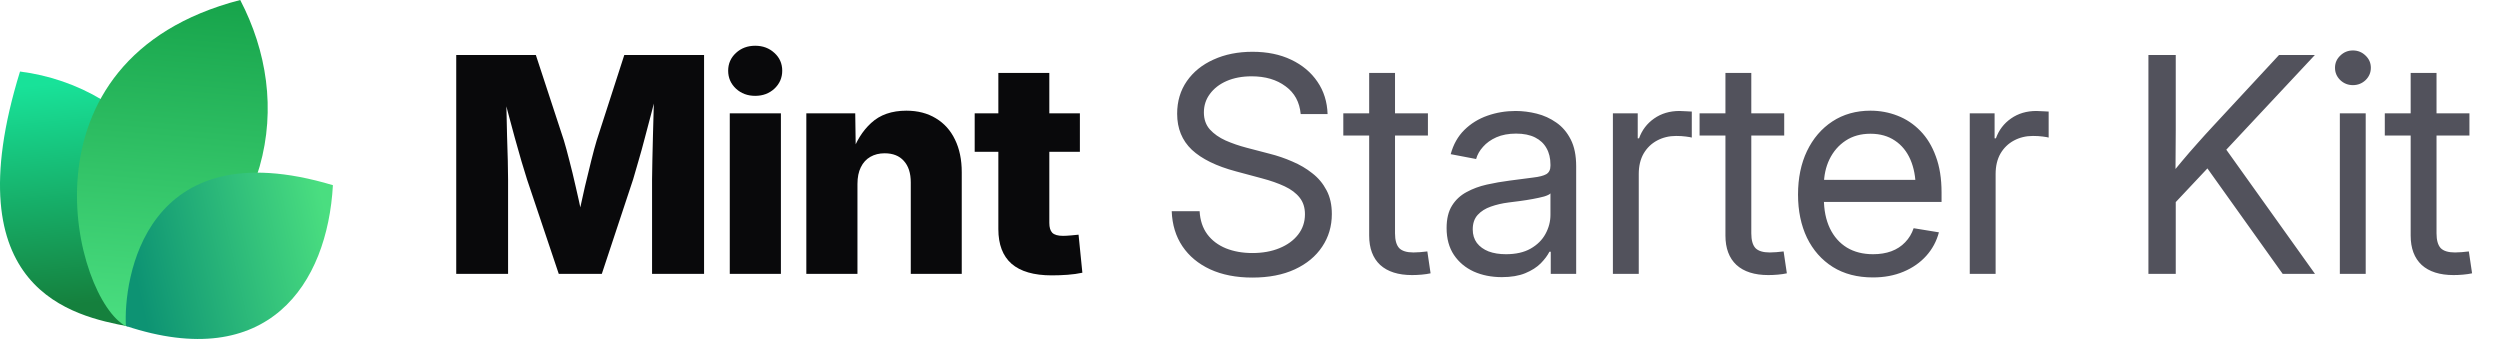
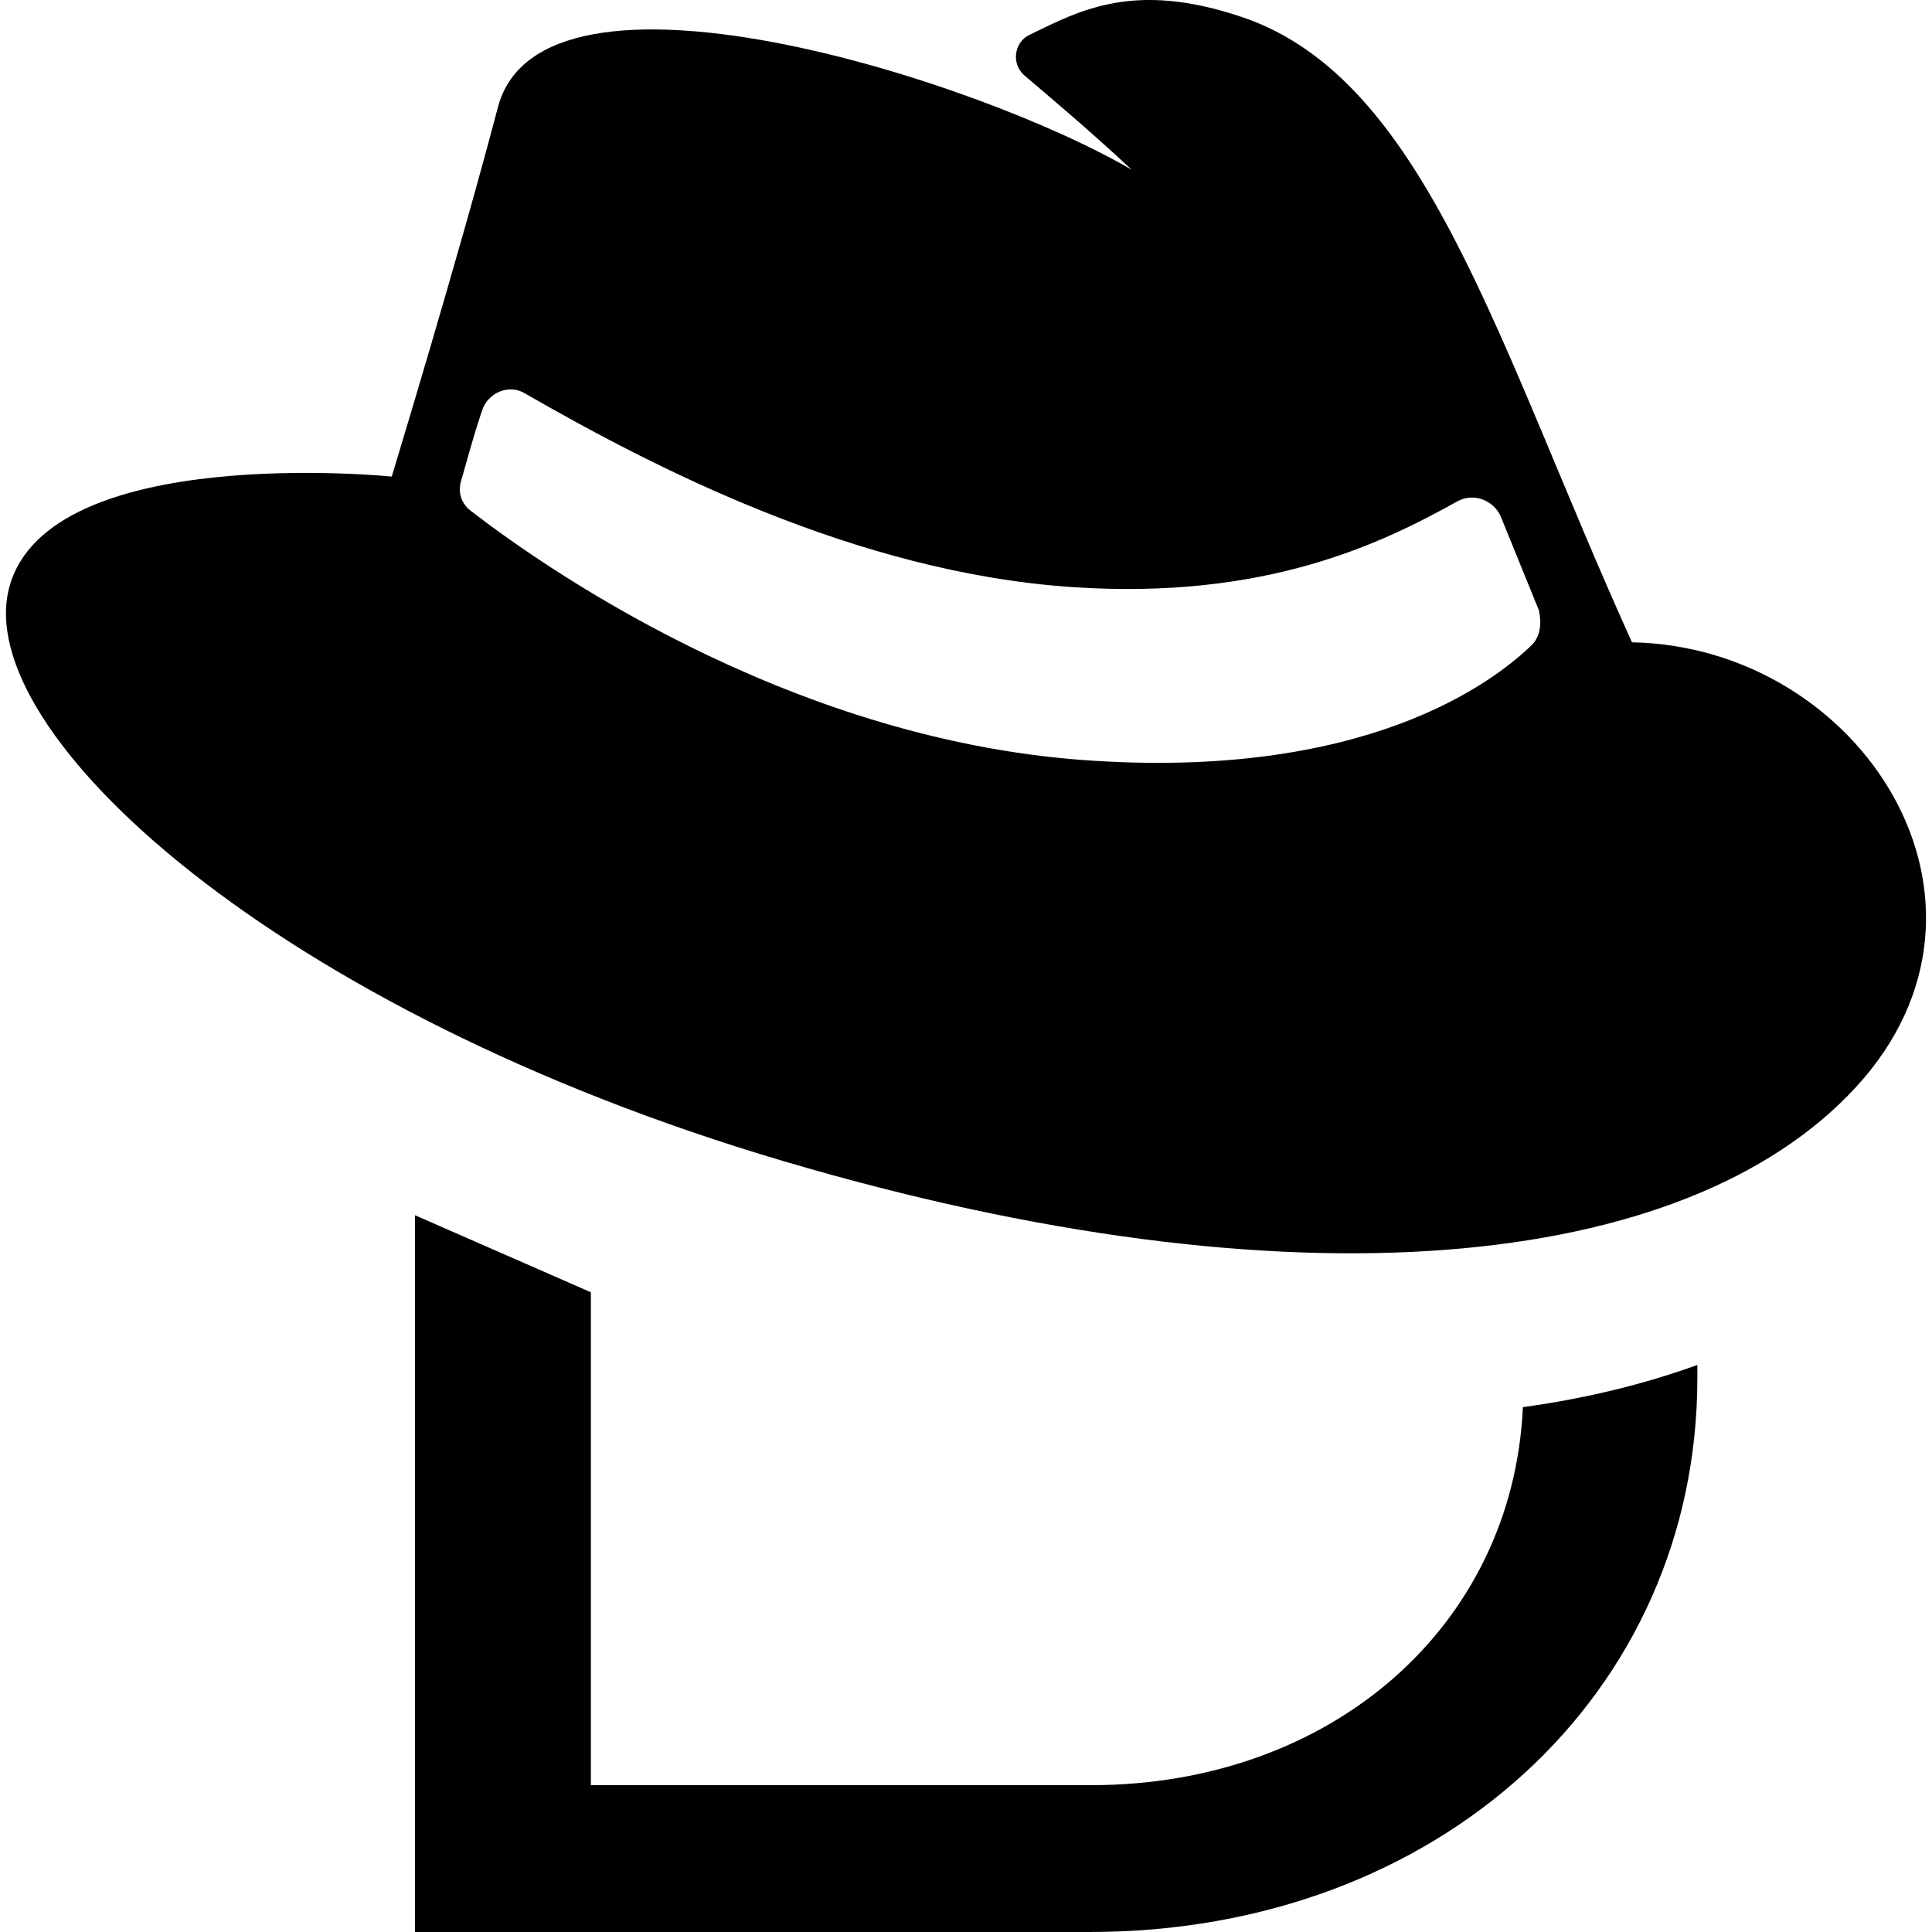
- <svg xmlns="http://www.w3.org/2000/svg" width="177" height="24" viewBox="0 0 177 24" fill="none">
-   <path d="M9.061 23.108C5.268 22.377 -3.391 20.627 1.417 5.064C9.634 6.099 16.973 14.064 9.061 23.108Z" fill="url(#paint0_linear_17557_2020)" />
-   <path d="M8.919 23.094C5.276 21.222 0.784 4.209 17.007 0C20.757 7.193 19.621 16.545 8.919 23.094Z" fill="url(#paint1_linear_17557_2020)" />
-   <path d="M8.914 23.079C8.735 19.882 10.159 9.085 23.57 13.111C23.181 20.123 18.984 26.418 8.914 23.079Z" fill="url(#paint2_linear_17557_2020)" />
-   <path d="M32.301 19.392V3.894H37.938L39.925 9.948C40.036 10.315 40.164 10.787 40.31 11.362C40.462 11.938 40.611 12.552 40.757 13.204C40.91 13.855 41.048 14.483 41.173 15.086C41.305 15.682 41.412 16.192 41.495 16.615H40.695C40.771 16.192 40.871 15.682 40.996 15.086C41.128 14.49 41.267 13.866 41.412 13.214C41.565 12.562 41.714 11.948 41.86 11.373C42.005 10.79 42.133 10.315 42.244 9.948L44.2 3.894H49.848V19.392H46.166V12.704C46.166 12.357 46.173 11.917 46.187 11.383C46.2 10.849 46.214 10.27 46.228 9.646C46.249 9.022 46.266 8.391 46.28 7.753C46.301 7.115 46.311 6.519 46.311 5.964H46.623C46.485 6.561 46.332 7.181 46.166 7.826C45.999 8.471 45.833 9.102 45.666 9.719C45.507 10.336 45.351 10.901 45.198 11.414C45.053 11.928 44.928 12.357 44.824 12.704L42.608 19.392H39.561L37.314 12.704C37.203 12.357 37.072 11.928 36.919 11.414C36.773 10.901 36.614 10.34 36.441 9.729C36.274 9.112 36.104 8.481 35.931 7.836C35.764 7.192 35.608 6.567 35.463 5.964H35.827C35.834 6.512 35.844 7.105 35.858 7.743C35.872 8.374 35.886 9.005 35.9 9.636C35.92 10.26 35.938 10.839 35.952 11.373C35.965 11.907 35.972 12.351 35.972 12.704V19.392H32.301ZM51.668 19.392V8.024H55.288V19.392H51.668ZM53.468 6.786C52.927 6.786 52.473 6.616 52.105 6.276C51.738 5.93 51.554 5.507 51.554 5.007C51.554 4.508 51.738 4.088 52.105 3.749C52.473 3.409 52.927 3.239 53.468 3.239C54.009 3.239 54.463 3.409 54.83 3.749C55.198 4.082 55.382 4.501 55.382 5.007C55.382 5.507 55.198 5.93 54.83 6.276C54.463 6.616 54.009 6.786 53.468 6.786ZM60.708 13.027V19.392H57.088V8.024H60.551L60.593 10.967H60.281C60.593 10.024 61.061 9.268 61.685 8.7C62.309 8.124 63.138 7.836 64.171 7.836C64.975 7.836 65.672 8.017 66.262 8.377C66.851 8.731 67.302 9.234 67.614 9.885C67.933 10.537 68.092 11.307 68.092 12.194V19.392H64.483V12.912C64.483 12.26 64.32 11.754 63.994 11.394C63.675 11.033 63.221 10.853 62.632 10.853C62.25 10.853 61.914 10.936 61.623 11.102C61.332 11.269 61.106 11.515 60.947 11.841C60.787 12.16 60.708 12.555 60.708 13.027ZM76.456 8.024V10.749H69.008V8.024H76.456ZM70.683 5.163H74.292V15.783C74.292 16.102 74.361 16.334 74.5 16.48C74.646 16.625 74.899 16.698 75.259 16.698C75.405 16.698 75.596 16.688 75.831 16.667C76.074 16.646 76.251 16.629 76.362 16.615L76.632 19.309C76.313 19.378 75.963 19.427 75.582 19.455C75.207 19.482 74.836 19.496 74.469 19.496C73.2 19.496 72.25 19.222 71.619 18.674C70.995 18.127 70.683 17.308 70.683 16.22V5.163Z" fill="#09090B" />
-   <path d="M88.667 19.652C87.523 19.652 86.528 19.458 85.682 19.07C84.843 18.681 84.188 18.137 83.716 17.437C83.245 16.736 82.992 15.908 82.957 14.951H84.933C84.968 15.596 85.148 16.14 85.474 16.584C85.8 17.021 86.24 17.354 86.795 17.582C87.35 17.804 87.974 17.915 88.667 17.915C89.388 17.915 90.026 17.801 90.581 17.572C91.143 17.343 91.583 17.024 91.902 16.615C92.228 16.199 92.391 15.717 92.391 15.169C92.391 14.698 92.266 14.306 92.017 13.994C91.767 13.675 91.413 13.408 90.956 13.193C90.498 12.978 89.954 12.787 89.323 12.621L87.502 12.132C86.123 11.765 85.082 11.255 84.382 10.603C83.689 9.944 83.342 9.095 83.342 8.055C83.342 7.174 83.571 6.404 84.028 5.746C84.486 5.087 85.117 4.577 85.921 4.217C86.726 3.849 87.645 3.666 88.678 3.666C89.718 3.666 90.63 3.853 91.413 4.227C92.204 4.602 92.824 5.122 93.275 5.787C93.726 6.446 93.965 7.209 93.993 8.076H92.089C92.013 7.23 91.656 6.574 91.018 6.11C90.387 5.638 89.586 5.403 88.615 5.403C87.95 5.403 87.36 5.513 86.847 5.735C86.341 5.957 85.946 6.262 85.661 6.651C85.377 7.032 85.235 7.469 85.235 7.961C85.235 8.447 85.377 8.849 85.661 9.168C85.946 9.48 86.317 9.74 86.774 9.948C87.232 10.149 87.724 10.319 88.251 10.457L89.884 10.884C90.439 11.023 90.977 11.206 91.496 11.435C92.023 11.657 92.495 11.934 92.911 12.267C93.334 12.593 93.67 12.995 93.92 13.474C94.17 13.945 94.294 14.504 94.294 15.149C94.294 16.015 94.066 16.788 93.608 17.468C93.157 18.148 92.512 18.681 91.673 19.07C90.834 19.458 89.832 19.652 88.667 19.652ZM101.097 8.024V9.594H95.106V8.024H101.097ZM96.937 5.163H98.767V16.521C98.767 17 98.865 17.347 99.059 17.562C99.26 17.77 99.6 17.874 100.078 17.874C100.21 17.874 100.366 17.867 100.546 17.853C100.733 17.832 100.903 17.815 101.056 17.801L101.285 19.351C101.097 19.392 100.886 19.423 100.65 19.444C100.414 19.465 100.189 19.475 99.974 19.475C98.996 19.475 98.244 19.236 97.717 18.758C97.197 18.272 96.937 17.579 96.937 16.677V5.163ZM106.33 19.621C105.595 19.621 104.932 19.489 104.343 19.226C103.754 18.955 103.285 18.564 102.939 18.05C102.592 17.53 102.419 16.896 102.419 16.147C102.419 15.495 102.547 14.965 102.804 14.556C103.06 14.146 103.403 13.828 103.833 13.599C104.263 13.363 104.742 13.186 105.269 13.068C105.796 12.95 106.333 12.857 106.881 12.787C107.574 12.69 108.132 12.617 108.555 12.569C108.978 12.52 109.287 12.441 109.481 12.33C109.675 12.212 109.772 12.014 109.772 11.737V11.654C109.772 11.203 109.679 10.815 109.492 10.489C109.311 10.163 109.041 9.91 108.68 9.729C108.32 9.549 107.872 9.459 107.338 9.459C106.805 9.459 106.34 9.546 105.945 9.719C105.556 9.892 105.241 10.118 104.998 10.395C104.755 10.665 104.593 10.953 104.509 11.258L102.71 10.915C102.897 10.222 103.22 9.65 103.677 9.199C104.135 8.748 104.679 8.412 105.31 8.19C105.941 7.968 106.607 7.857 107.307 7.857C107.8 7.857 108.295 7.92 108.795 8.044C109.301 8.169 109.765 8.381 110.188 8.679C110.611 8.97 110.951 9.369 111.208 9.875C111.464 10.374 111.593 11.005 111.593 11.768V19.392H109.793V17.822H109.7C109.568 18.085 109.363 18.359 109.086 18.643C108.809 18.921 108.444 19.153 107.994 19.34C107.543 19.527 106.988 19.621 106.33 19.621ZM106.621 17.998C107.321 17.998 107.904 17.867 108.368 17.603C108.84 17.333 109.19 16.986 109.419 16.563C109.654 16.133 109.772 15.682 109.772 15.211V13.692C109.703 13.769 109.554 13.841 109.325 13.911C109.096 13.973 108.829 14.032 108.524 14.088C108.226 14.143 107.921 14.192 107.609 14.233C107.304 14.275 107.033 14.309 106.798 14.337C106.354 14.393 105.938 14.49 105.549 14.628C105.168 14.76 104.86 14.954 104.624 15.211C104.388 15.467 104.27 15.811 104.27 16.241C104.27 16.615 104.367 16.934 104.561 17.198C104.762 17.461 105.04 17.662 105.393 17.801C105.747 17.933 106.156 17.998 106.621 17.998ZM114.193 19.392V8.024H115.951V9.792H116.045C116.253 9.209 116.61 8.741 117.116 8.388C117.622 8.034 118.219 7.857 118.905 7.857C119.058 7.857 119.217 7.864 119.384 7.878C119.55 7.885 119.682 7.892 119.779 7.899V9.74C119.716 9.719 119.578 9.695 119.363 9.667C119.155 9.639 118.922 9.625 118.666 9.625C118.174 9.625 117.726 9.733 117.324 9.948C116.922 10.163 116.603 10.471 116.367 10.874C116.138 11.276 116.024 11.758 116.024 12.319V19.392H114.193ZM126.322 8.024V9.594H120.33V8.024H126.322ZM122.161 5.163H123.992V16.521C123.992 17 124.089 17.347 124.283 17.562C124.484 17.77 124.824 17.874 125.302 17.874C125.434 17.874 125.59 17.867 125.77 17.853C125.958 17.832 126.127 17.815 126.28 17.801L126.509 19.351C126.322 19.392 126.11 19.423 125.874 19.444C125.639 19.465 125.413 19.475 125.198 19.475C124.221 19.475 123.468 19.236 122.941 18.758C122.421 18.272 122.161 17.579 122.161 16.677V5.163ZM132.604 19.642C131.502 19.642 130.555 19.396 129.765 18.903C128.974 18.404 128.364 17.714 127.934 16.834C127.511 15.946 127.3 14.927 127.3 13.775C127.3 12.611 127.511 11.584 127.934 10.697C128.364 9.802 128.964 9.102 129.734 8.596C130.51 8.089 131.408 7.836 132.428 7.836C133.1 7.836 133.738 7.954 134.341 8.19C134.952 8.426 135.489 8.783 135.954 9.261C136.425 9.74 136.793 10.343 137.056 11.071C137.327 11.792 137.462 12.645 137.462 13.63V14.296H128.433V12.735H136.463L135.631 13.297C135.631 12.541 135.506 11.876 135.257 11.3C135.007 10.725 134.643 10.277 134.165 9.958C133.686 9.632 133.107 9.469 132.428 9.469C131.748 9.469 131.162 9.632 130.67 9.958C130.177 10.284 129.796 10.725 129.526 11.279C129.262 11.827 129.13 12.441 129.13 13.12V14.046C129.13 14.864 129.273 15.572 129.557 16.168C129.841 16.757 130.243 17.211 130.763 17.53C131.283 17.842 131.901 17.998 132.615 17.998C133.093 17.998 133.523 17.929 133.905 17.79C134.293 17.645 134.619 17.433 134.882 17.156C135.153 16.879 135.354 16.546 135.486 16.157L137.275 16.449C137.108 17.08 136.81 17.634 136.38 18.113C135.95 18.591 135.413 18.966 134.768 19.236C134.123 19.507 133.402 19.642 132.604 19.642ZM139.459 19.392V8.024H141.217V9.792H141.311C141.519 9.209 141.876 8.741 142.382 8.388C142.888 8.034 143.485 7.857 144.171 7.857C144.324 7.857 144.483 7.864 144.649 7.878C144.816 7.885 144.948 7.892 145.045 7.899V9.74C144.982 9.719 144.844 9.695 144.629 9.667C144.421 9.639 144.188 9.625 143.932 9.625C143.439 9.625 142.992 9.733 142.59 9.948C142.188 10.163 141.869 10.471 141.633 10.874C141.404 11.276 141.29 11.758 141.29 12.319V19.392H139.459ZM153.429 14.961V12.715C153.783 12.257 154.136 11.82 154.49 11.404C154.844 10.981 155.204 10.565 155.572 10.156C155.939 9.74 156.314 9.327 156.695 8.918L161.355 3.894H163.893L157.277 10.967H157.184L153.429 14.961ZM152.108 19.392V3.894H154.043V9.241L154.022 12.559L154.043 13.505V19.392H152.108ZM161.615 19.392L155.967 11.477L157.173 9.969L163.903 19.392H161.615ZM165.661 19.392V8.024H167.492V19.392H165.661ZM166.587 6.027C166.24 6.027 165.942 5.909 165.692 5.673C165.443 5.43 165.318 5.139 165.318 4.799C165.318 4.459 165.443 4.172 165.692 3.936C165.942 3.693 166.24 3.572 166.587 3.572C166.934 3.572 167.232 3.693 167.482 3.936C167.731 4.172 167.856 4.459 167.856 4.799C167.856 5.139 167.731 5.43 167.482 5.673C167.232 5.909 166.934 6.027 166.587 6.027ZM174.836 8.024V9.594H168.844V8.024H174.836ZM170.675 5.163H172.506V16.521C172.506 17 172.603 17.347 172.797 17.562C172.998 17.77 173.338 17.874 173.816 17.874C173.948 17.874 174.104 17.867 174.284 17.853C174.472 17.832 174.641 17.815 174.794 17.801L175.023 19.351C174.836 19.392 174.624 19.423 174.388 19.444C174.153 19.465 173.927 19.475 173.712 19.475C172.735 19.475 171.982 19.236 171.455 18.758C170.935 18.272 170.675 17.579 170.675 16.677V5.163Z" fill="#52525C" />
-   <defs>
-     <linearGradient id="paint0_linear_17557_2020" x1="3.776" y1="5.916" x2="5.232" y2="21.559" gradientUnits="userSpaceOnUse">
-       <stop stop-color="#18E299" />
-       <stop offset="1" stop-color="#15803D" />
-     </linearGradient>
-     <linearGradient id="paint1_linear_17557_2020" x1="12.171" y1="-0.718" x2="10.19" y2="22.983" gradientUnits="userSpaceOnUse">
-       <stop stop-color="#16A34A" />
-       <stop offset="1" stop-color="#4ADE80" />
-     </linearGradient>
-     <linearGradient id="paint2_linear_17557_2020" x1="23.133" y1="15.353" x2="9.338" y2="18.52" gradientUnits="userSpaceOnUse">
-       <stop stop-color="#4ADE80" />
-       <stop offset="1" stop-color="#0D9373" />
-     </linearGradient>
-   </defs>
+ <svg xmlns="http://www.w3.org/2000/svg" role="img" viewBox="0 0 24 24">
+   <path d="M18.918 17.48c-.126 2.727-2.384 4.696-5.364 4.696H7.34v-6.123l-2.185-.957V24h8.381c4.334 0 7.549-2.962 7.549-6.881v-.163c-.65.235-1.372.415-2.167.524Zm1.355-9.501C18.611 4.313 17.726.989 15.432.213c-1.336-.452-2.005-.091-2.637.217-.199.09-.235.361-.072.505.361.307.813.687 1.336 1.174-1.95-1.138-7.333-2.835-7.874-.776-.488 1.86-1.319 4.587-1.319 4.587S.603 5.487.116 7.293c-.488 1.806 3.323 5.274 9.627 7.134 6.303 1.861 11.198 1.373 13.311-.921 2.113-2.294.072-5.473-2.781-5.527Zm-1.247.036c-.487.47-2.077 1.68-5.563 1.427-3.738-.271-6.809-2.474-7.604-3.088-.126-.091-.18-.235-.126-.398.054-.18.126-.469.253-.849.072-.234.343-.343.542-.216 1.571.903 4.1 2.221 6.791 2.402 2.402.163 3.847-.542 4.786-1.066.199-.108.452-.018.542.199l.47 1.156c.036.162.018.325-.091.433Z" />
</svg>
